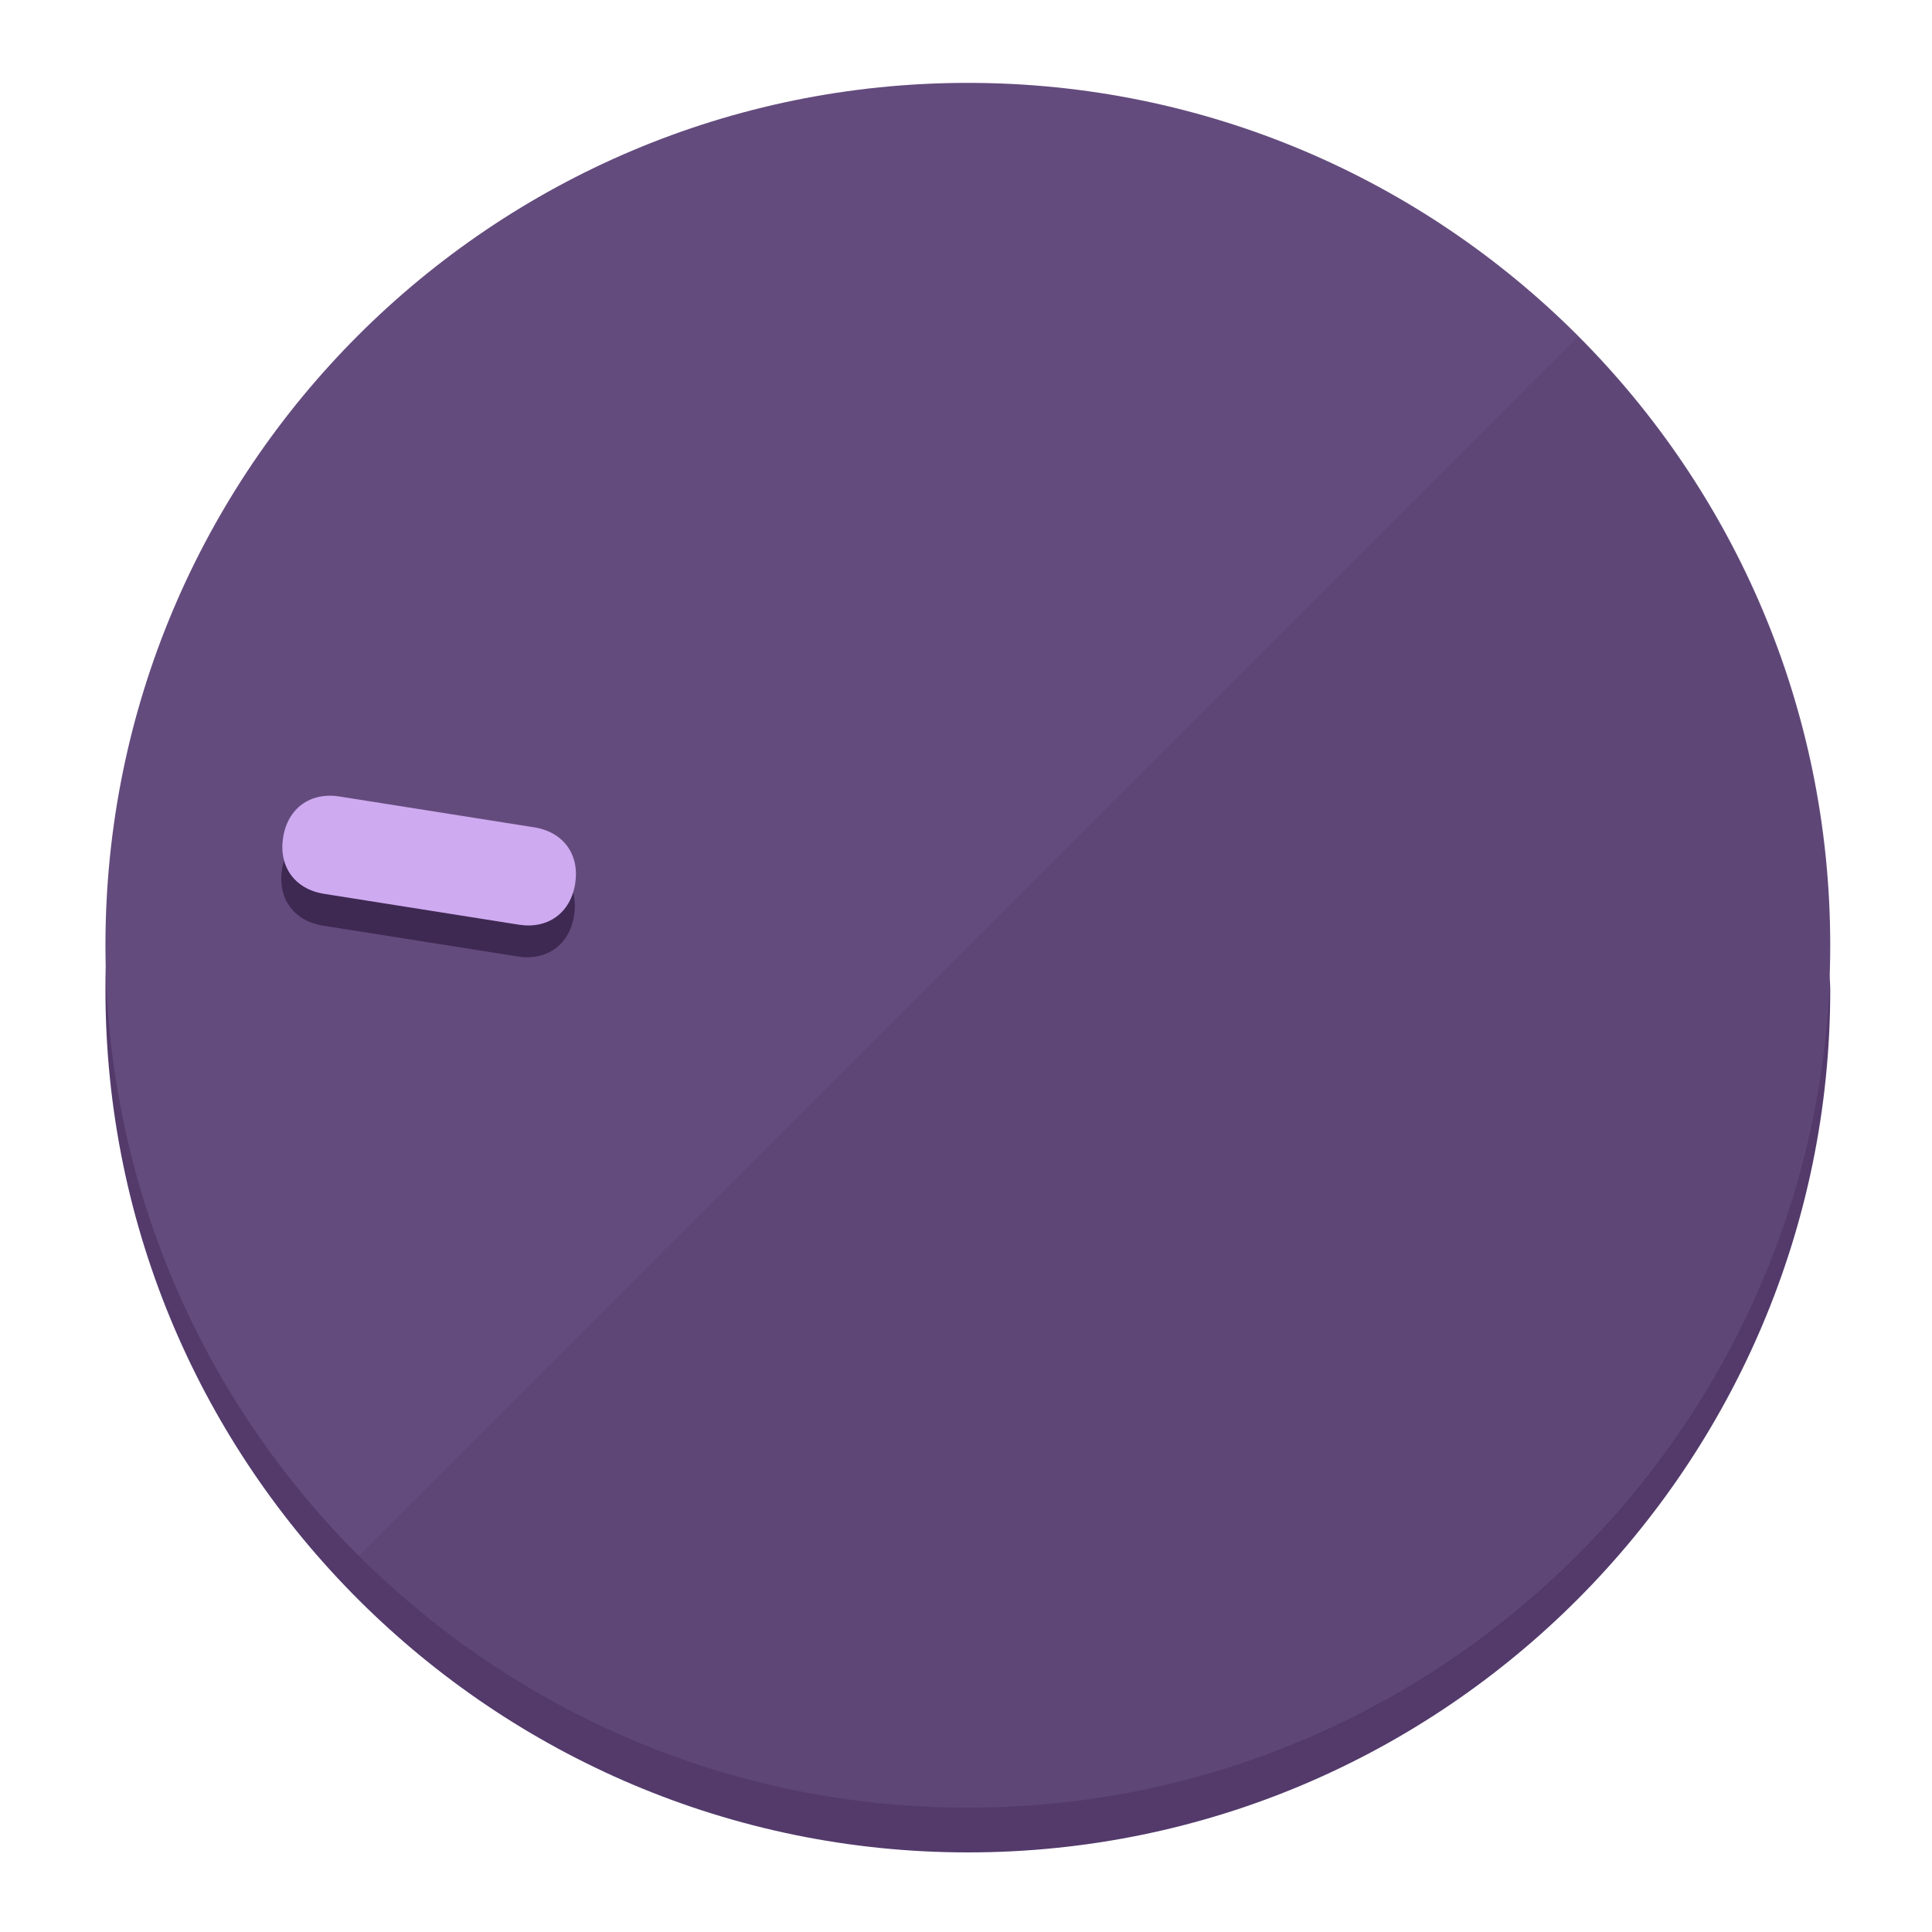
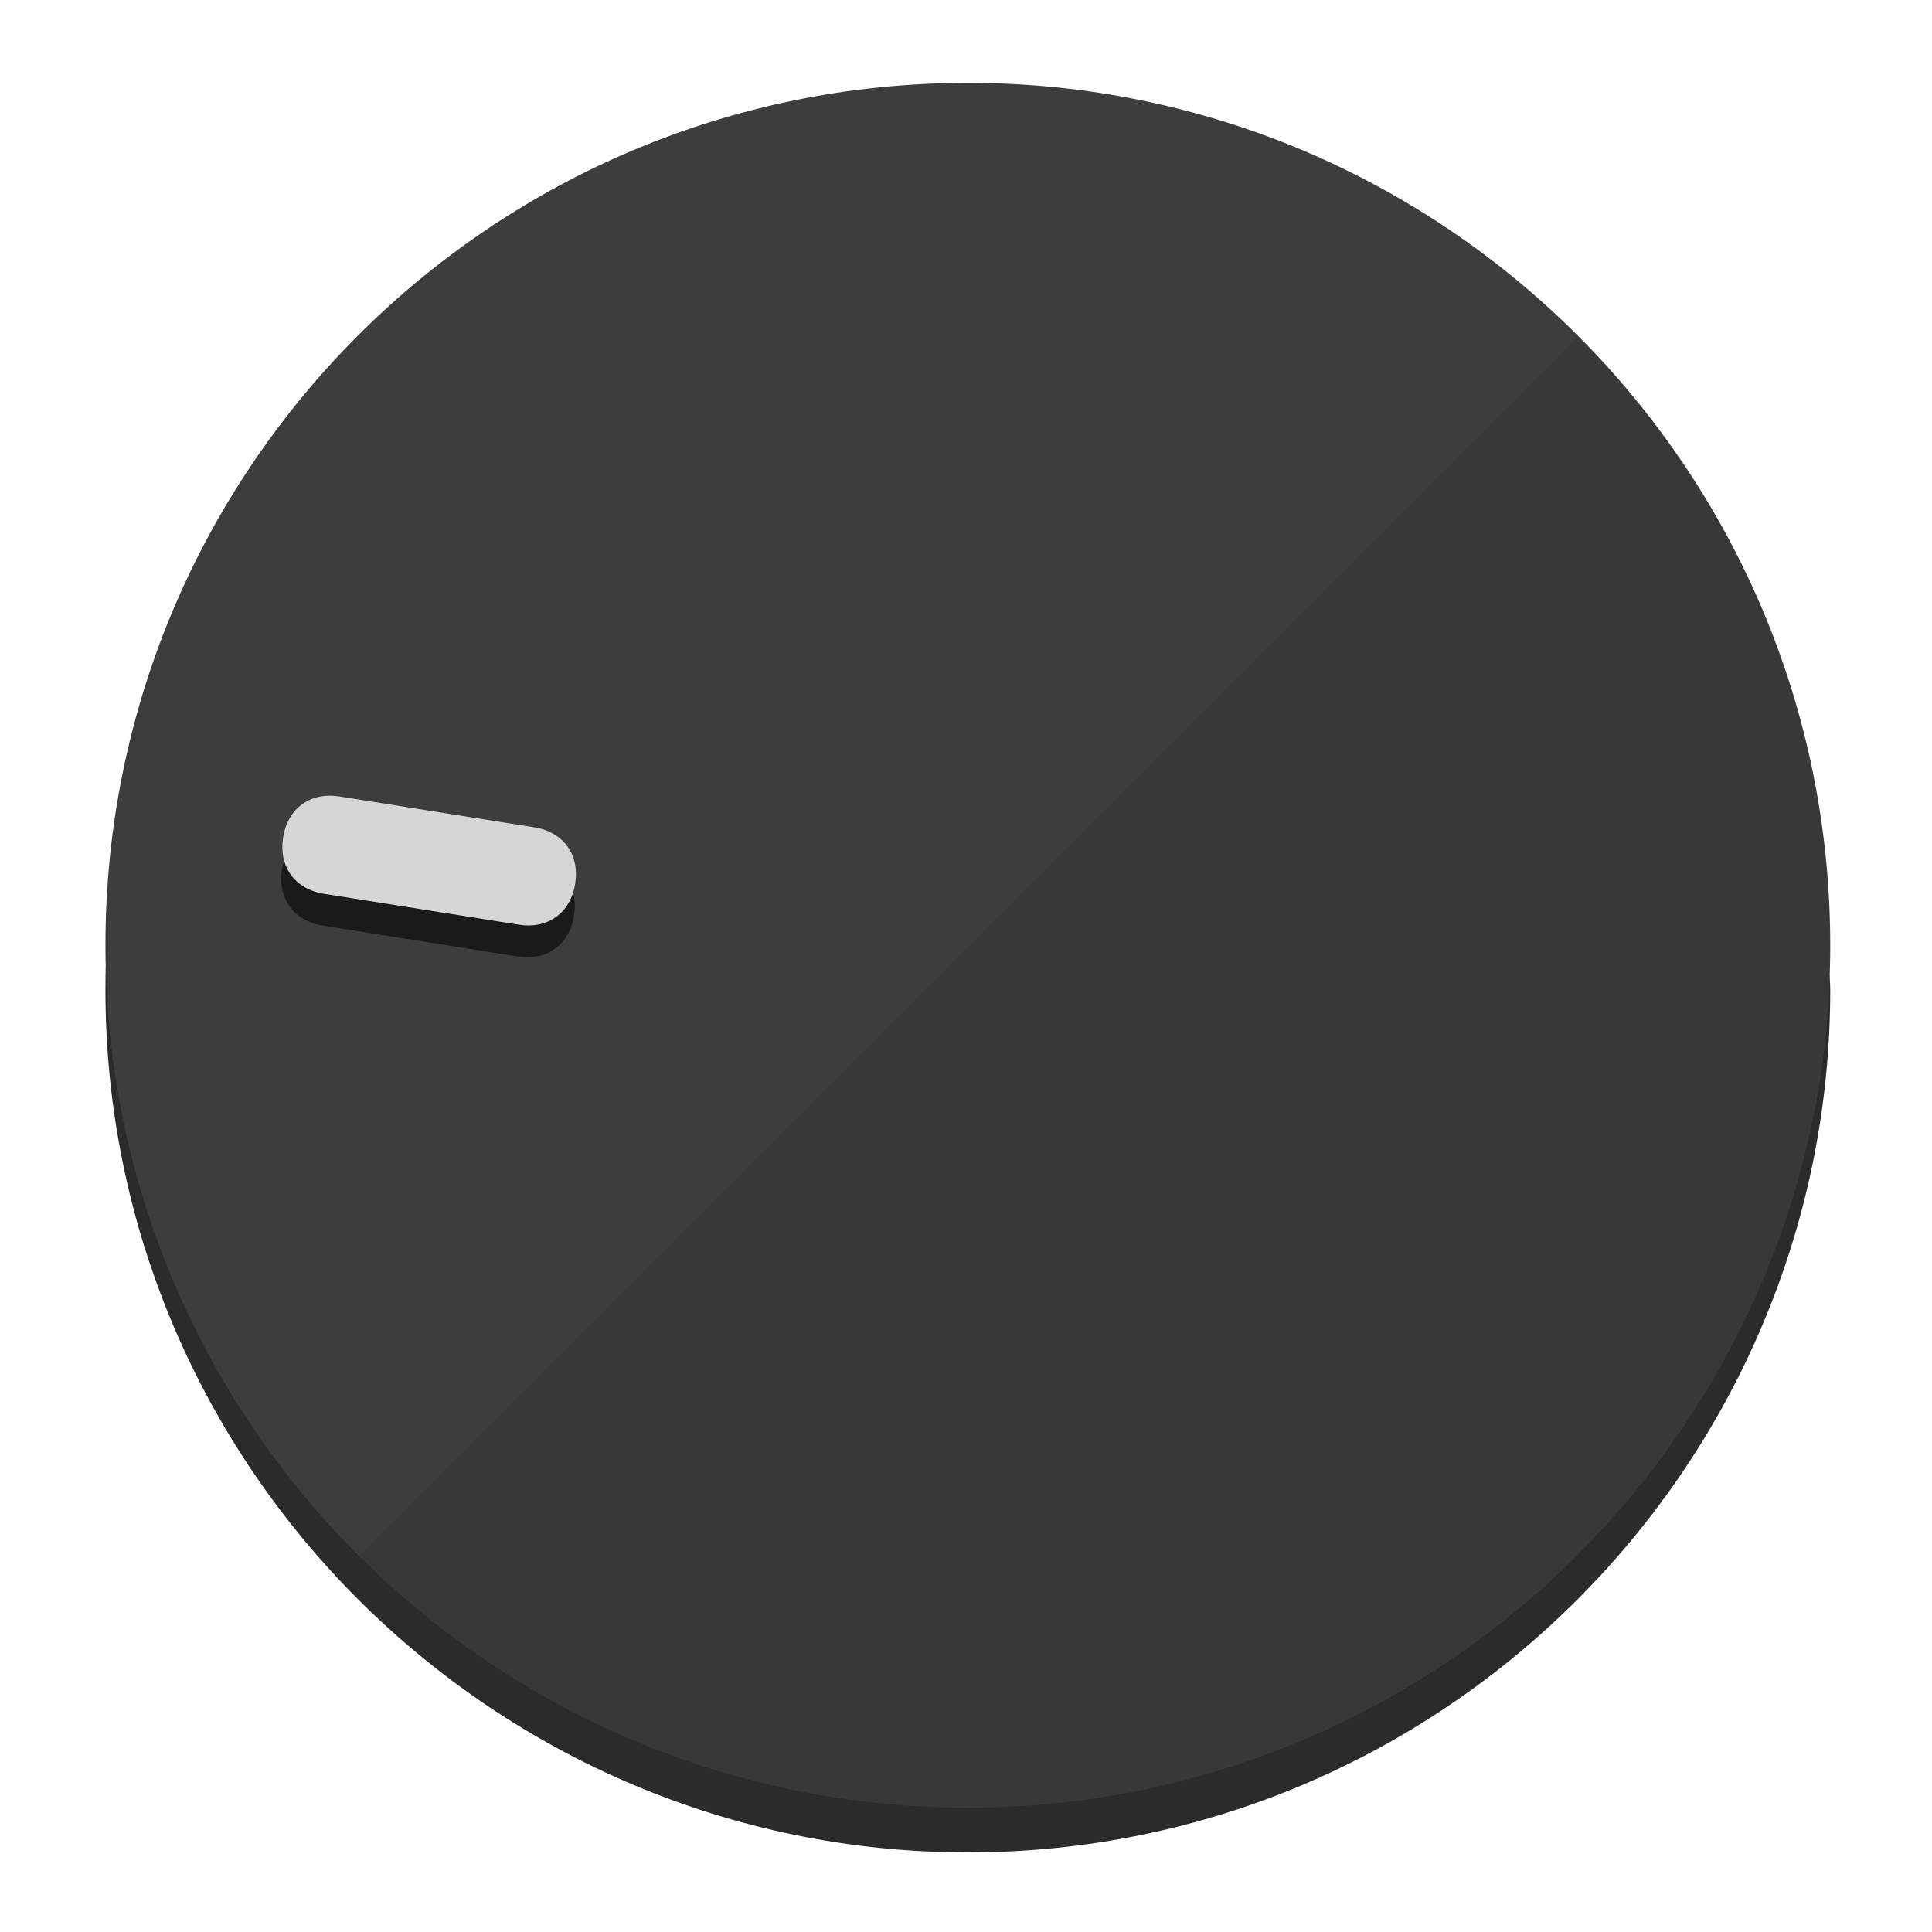
<svg xmlns="http://www.w3.org/2000/svg" height="120px" width="120px" version="1.1" id="Layer_1" viewBox="0 0 496.8 496.8" xml:space="preserve">
  <defs id="defs23" />
  <g id="g3158">
-     <path style="display:inline;fill:#533A6B;fill-opacity:1;stroke-width:1.584" d="m 248.875,445.92 c 116.582,0 212.89,-91.238 220.493,-205.286 0,5.069 1.267,8.87 1.267,13.939 0,121.651 -98.842,221.76 -221.76,221.76 -121.651,0 -221.76,-98.842 -221.76,-221.76 0,-5.069 0,-8.87 1.267,-13.939 7.603,114.048 103.91,205.286 220.493,205.286 z" id="path8" />
-     <circle style="display:inline;fill:#644B7D;fill-opacity:1;stroke-width:1.584" cx="248.875" cy="243.071" r="221.76" id="circle12" />
-     <path style="display:inline;fill:#3E2952;fill-opacity:0.154;stroke-width:1.587" d="m 405.744,86.606 c 86.308,86.308 86.308,227.193 0,313.5 -86.308,86.308 -227.193,86.308 -313.5,0" id="path14" />
+     <path style="display:inline;fill:#2B2B2B;fill-opacity:1;stroke-width:1.584" d="m 248.875,445.92 c 116.582,0 212.89,-91.238 220.493,-205.286 0,5.069 1.267,8.87 1.267,13.939 0,121.651 -98.842,221.76 -221.76,221.76 -121.651,0 -221.76,-98.842 -221.76,-221.76 0,-5.069 0,-8.87 1.267,-13.939 7.603,114.048 103.91,205.286 220.493,205.286 z" id="path8" />
+     <circle style="display:inline;fill:#3D3D3D;fill-opacity:1;stroke-width:1.584" cx="248.875" cy="243.071" r="221.76" id="circle12" />
+     <path style="display:inline;fill:#1A1A1A;fill-opacity:0.154;stroke-width:1.587" d="m 405.744,86.606 c 86.308,86.308 86.308,227.193 0,313.5 -86.308,86.308 -227.193,86.308 -313.5,0" id="path14" />
  </g>
  <g id="g3198">
    <circle style="display:none;fill:#000000;fill-opacity:0;stroke-width:1.584" cx="-201.714" cy="283.513" r="221.76" id="circle12-3" transform="rotate(-81)" />
-     <path style="display:inline;fill:#3E2952;fill-opacity:1;stroke-width:1.584" d="m 137.089,220.92 c 7.51,1.189 11.723,6.989 10.534,14.498 v 0 c -1.189,7.51 -6.989,11.723 -14.498,10.534 L 83.061,238.023 C 75.551,236.834 71.338,231.034 72.527,223.525 v 0 c 1.189,-7.51 6.989,-11.723 14.498,-10.534 z" id="path3789" />
-     <path style="display:inline;fill:#CEAAF0;stroke-width:1.584" d="m 137.365,212.742 c 7.51,1.189 11.723,6.989 10.534,14.498 v 0 c -1.189,7.51 -6.989,11.723 -14.498,10.534 l -50.064,-7.929 c -7.51,-1.189 -11.723,-6.989 -10.534,-14.498 v 0 c 1.189,-7.51 6.989,-11.723 14.498,-10.534 z" id="path915" />
+     <path style="display:inline;fill:#1A1A1A;fill-opacity:1;stroke-width:1.584" d="m 137.089,220.92 c 7.51,1.189 11.723,6.989 10.534,14.498 v 0 c -1.189,7.51 -6.989,11.723 -14.498,10.534 L 83.061,238.023 C 75.551,236.834 71.338,231.034 72.527,223.525 v 0 c 1.189,-7.51 6.989,-11.723 14.498,-10.534 z" id="path3789" />
+     <path style="display:inline;fill:#D6D6D6;stroke-width:1.584" d="m 137.365,212.742 c 7.51,1.189 11.723,6.989 10.534,14.498 v 0 c -1.189,7.51 -6.989,11.723 -14.498,10.534 l -50.064,-7.929 c -7.51,-1.189 -11.723,-6.989 -10.534,-14.498 v 0 c 1.189,-7.51 6.989,-11.723 14.498,-10.534 z" id="path915" />
  </g>
</svg>
